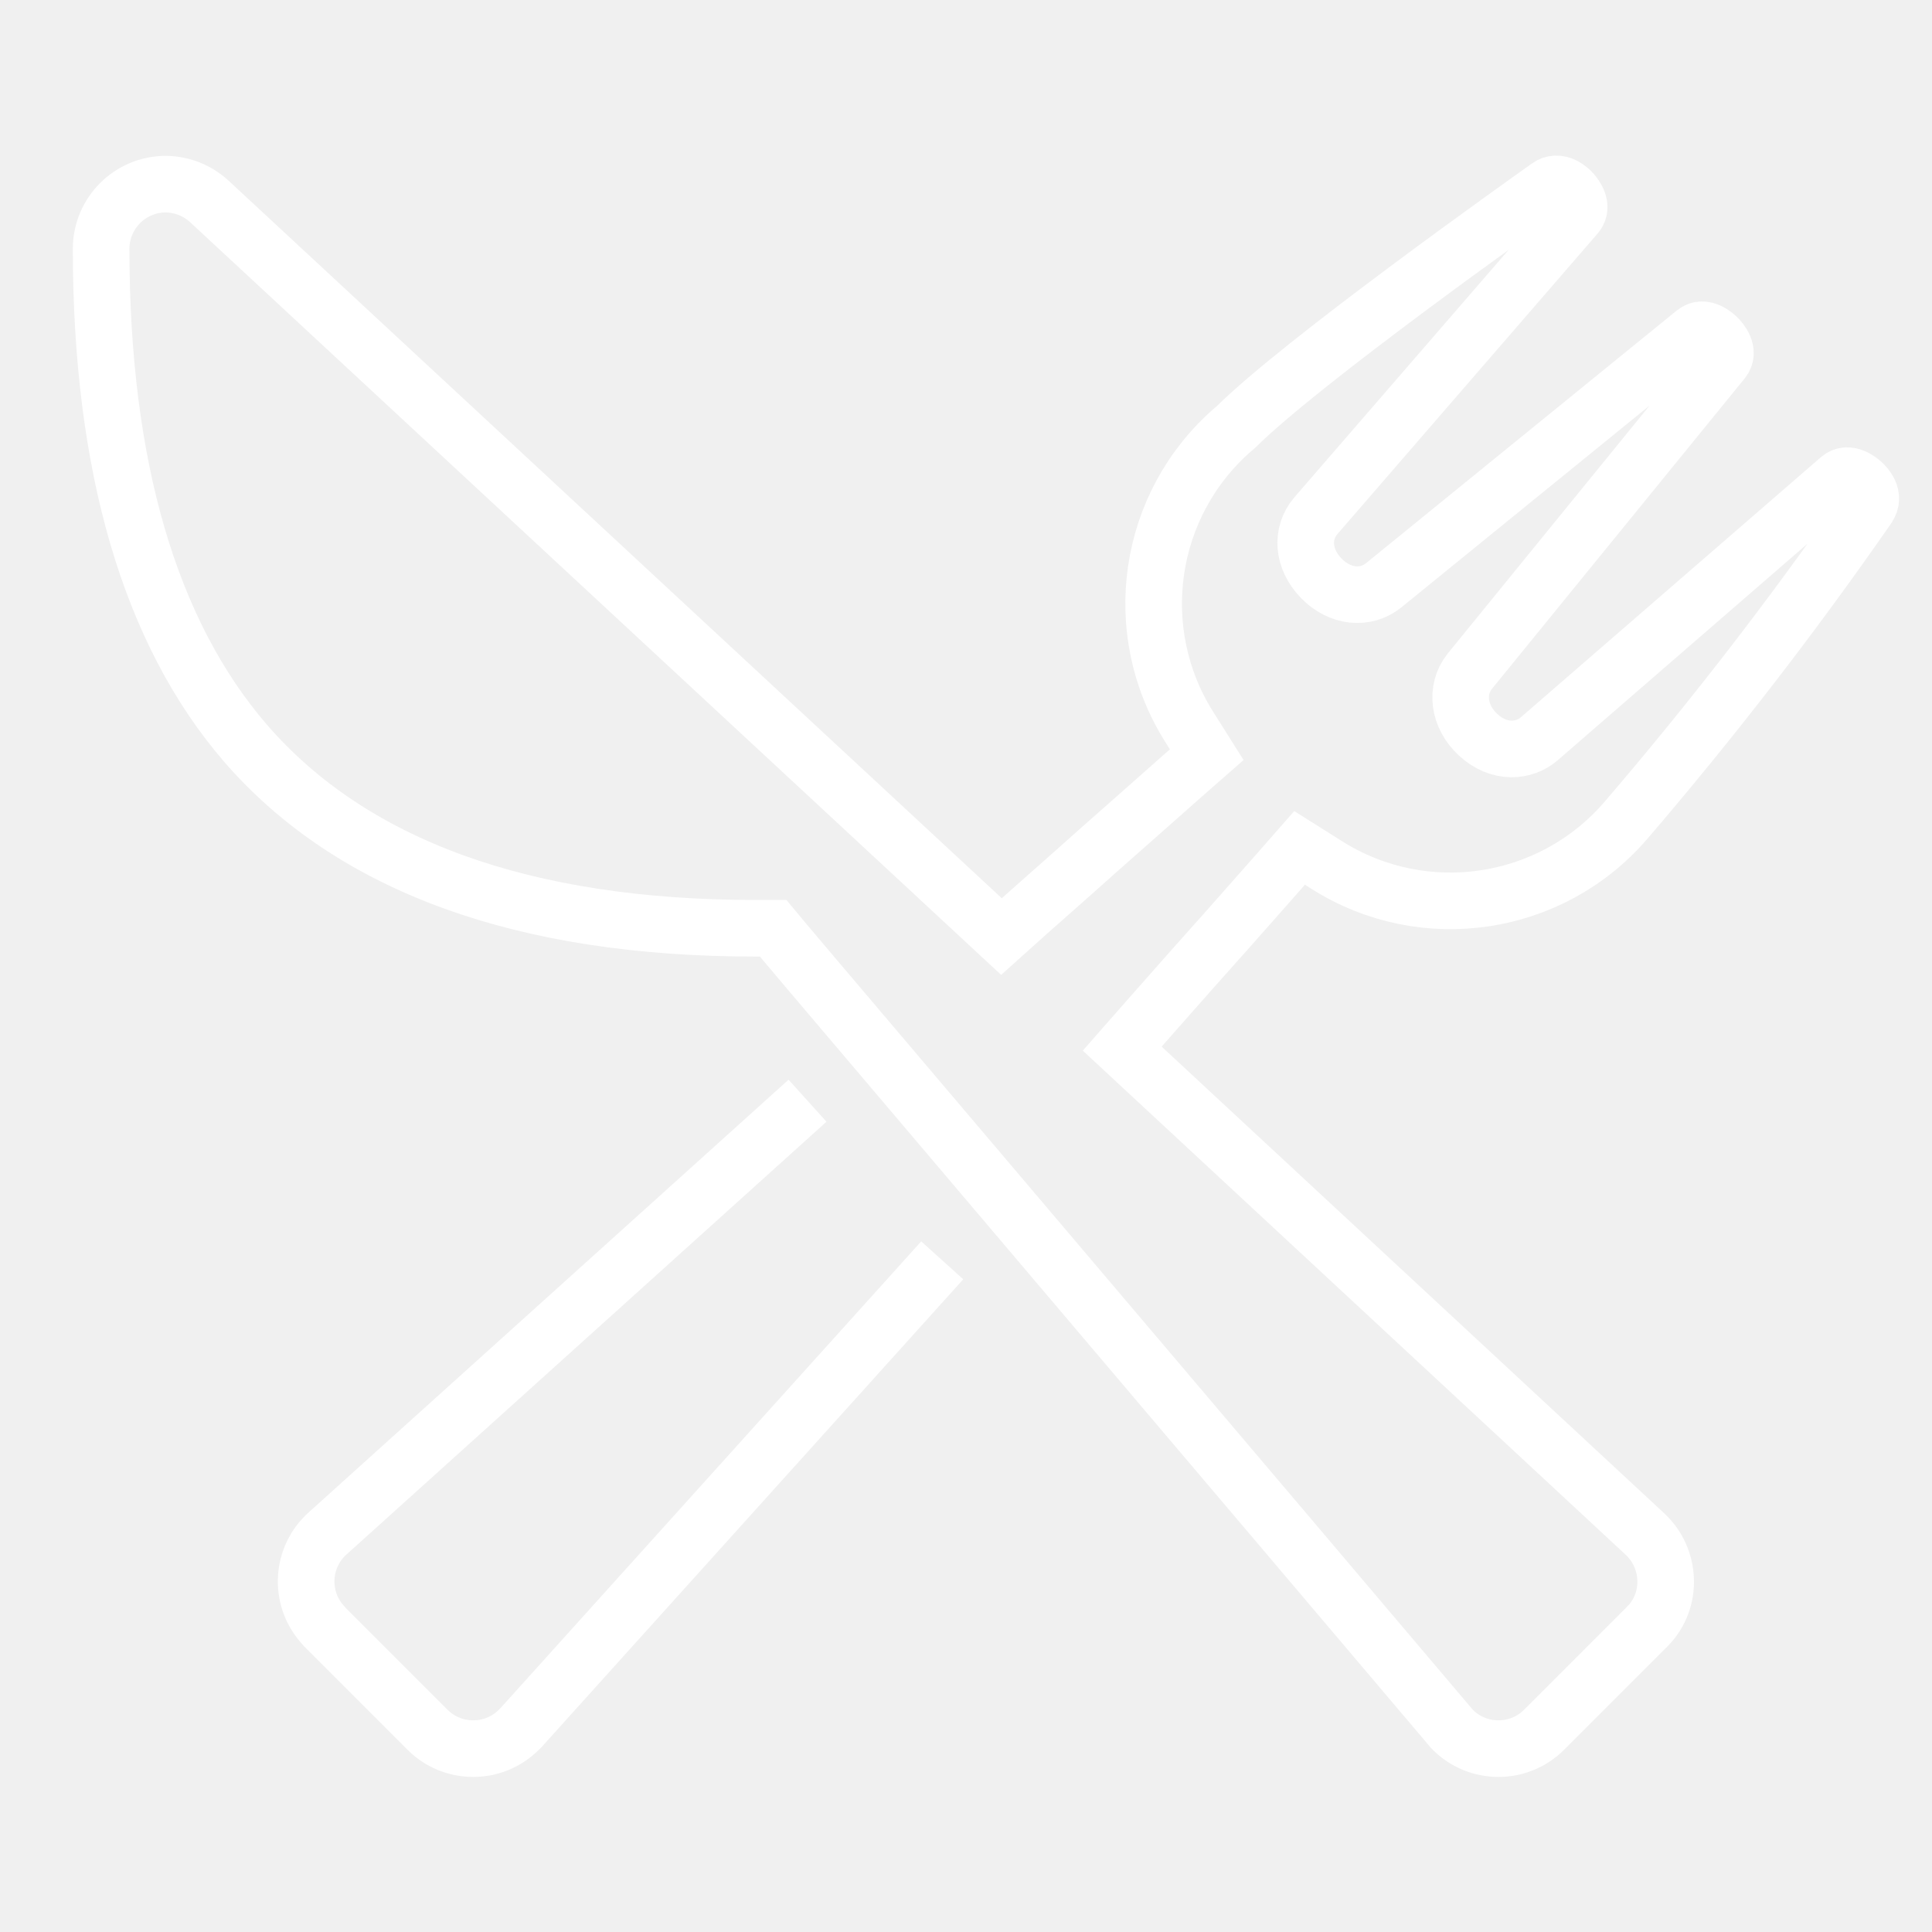
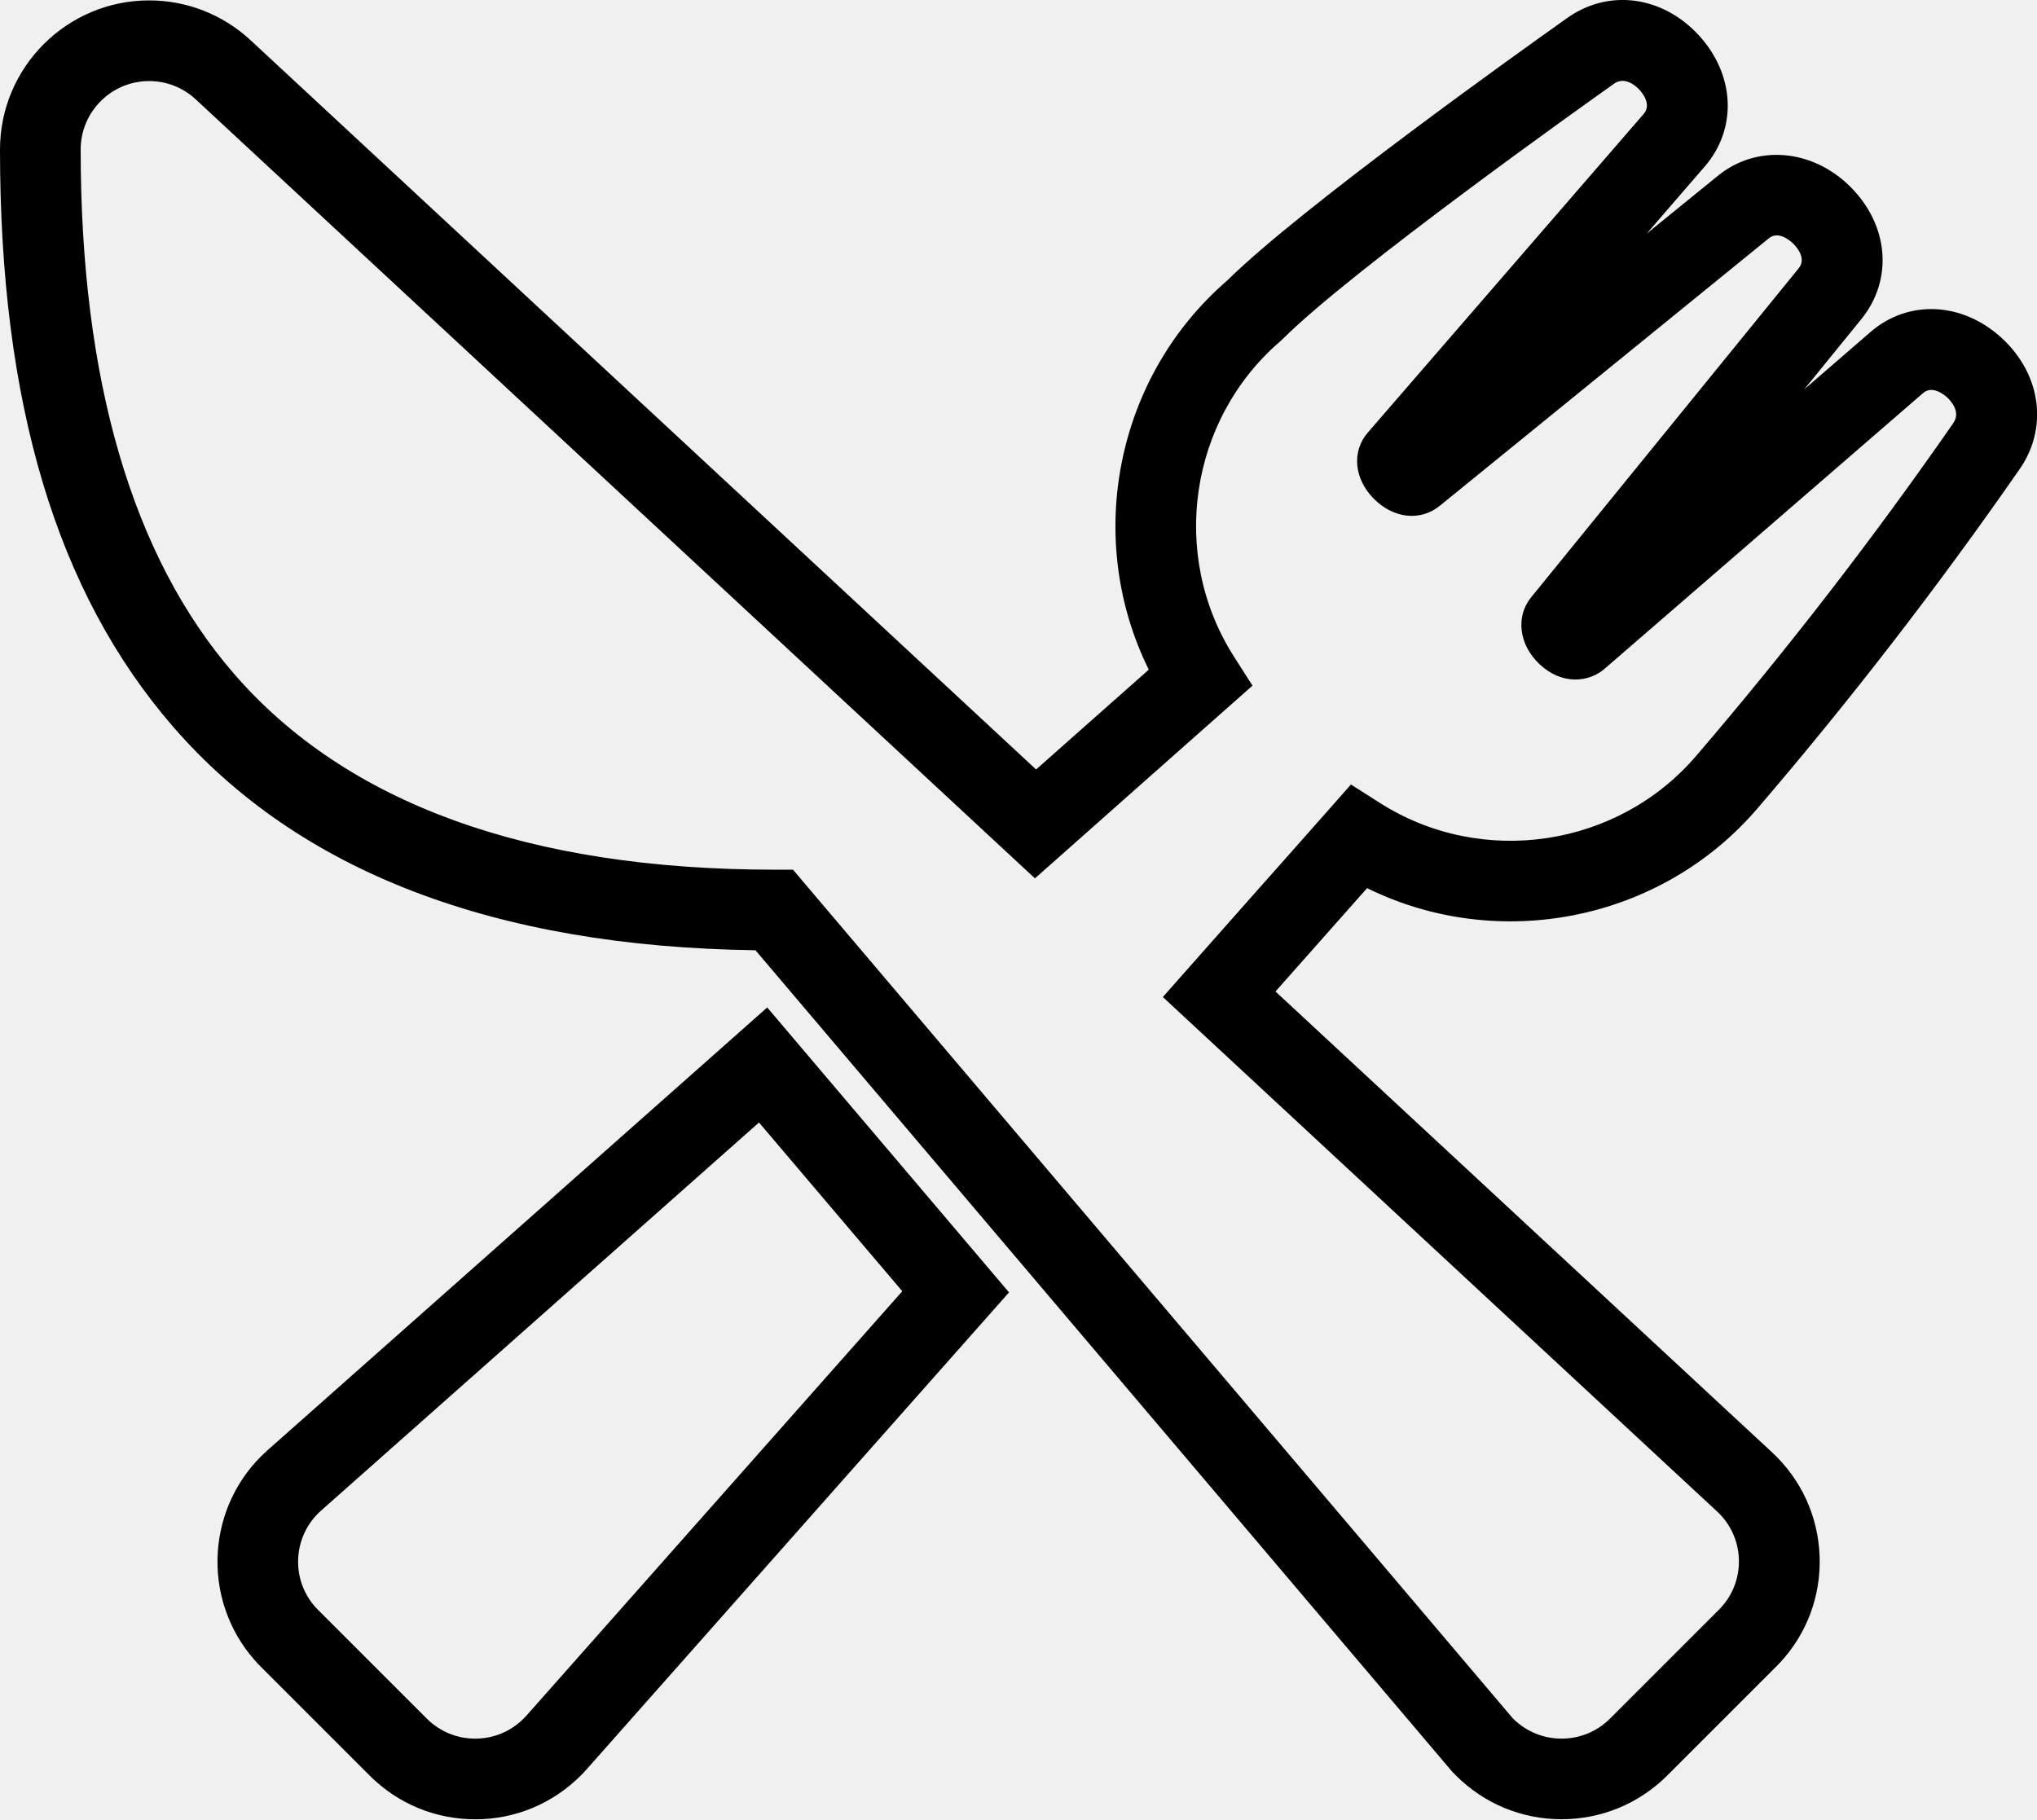
- <svg xmlns="http://www.w3.org/2000/svg" id="Layer_1" data-name="Layer 1" viewBox="0 0 512 512">
-   <path d="M214,291.7,86.9,406.3a17.08,17.08,0,0,0-1.5,24.1c.2.3.5.5.7.8l27.2,27.2a17,17,0,0,0,12.1,5h0a17,17,0,0,0,12.1-5l.7-.7L249.7,334M384.8,458.2l.2.2a17,17,0,0,0,12.1,5h0a17,17,0,0,0,12.1-5l27.2-27.2c.2-.2.3-.4.5-.5a16.71,16.71,0,0,0,4.5-12.2,17.18,17.18,0,0,0-5.4-11.9L297.4,277.9l6.5-7.4c11.7-13.3,14.6-16.5,17.8-20.1,3-3.3,6.2-7,17-19.2l5.7-6.5,7.3,4.6a61.33,61.33,0,0,0,79.1-11.8,1028.64,1028.64,0,0,0,64.1-82.9l.1-.2c2.1-2.9-.6-5.7-1.5-6.5-.6-.5-3.6-3.1-6-1.1l-79.6,69c-3.9,3.4-10.6,4.1-16.2-1.1-5.2-4.8-6.1-11.9-2.2-16.8l67-82.3c2-2.4-.5-5.3-1.3-6.1-.6-.6-3.6-3.4-6.1-1.4l-82.4,67c-4.8,3.9-11.7,3.2-16.6-1.9s-5.4-11.8-1.4-16.5l69-79.7c2-2.3-.3-5.2-1-6s-3.6-3.6-6.5-1.5l-.1.1c-6.6,4.7-65.2,46.3-82.6,63.6l-.6.5a61.2,61.2,0,0,0-11.7,79l4.6,7.3-6.5,5.7c-14.3,12.7-17.9,15.8-22.4,19.8-3.6,3.2-7.8,7-18.7,16.6l-6.8,6.1L55.5,53.4a17.32,17.32,0,0,0-11.6-4.6h0A17.16,17.16,0,0,0,26.8,65.9c0,57.6,12.9,101.7,38.3,131.1,28.2,32.5,73.6,49,135.1,49h4.7l3,3.6c2.8,3.4,32.6,38.4,67,79C321.9,384,375,446.6,384.8,458.2Z" fill="none" stroke="#fff" stroke-miterlimit="10" stroke-width="15" />
+ <svg xmlns="http://www.w3.org/2000/svg" version="1.1" id="Lag_1" x="0px" y="0px" viewBox="0 0 404.02 360.89" style="enable-background:new 0 0 404.02 360.89;" xml:space="preserve">
+   <path d="M94.24,360.89c-7.89,0-15.3-3.07-20.89-8.64l-21.56-21.56c-0.44-0.44-0.86-0.89-1.27-1.35  c-10.78-12.21-9.62-30.91,2.58-41.69l99.07-87.8l47.96,56.52l-83.75,94.58c-0.39,0.44-0.78,0.85-1.18,1.25  c-5.58,5.59-13,8.68-20.91,8.7C94.27,360.89,94.26,360.89,94.24,360.89z M150.54,222.67L63.7,299.64  c-5.6,4.95-6.13,13.52-1.19,19.11c0.19,0.21,0.38,0.42,0.59,0.62l21.56,21.56c2.56,2.55,5.96,3.96,9.59,3.96c0.01,0,0.01,0,0.02,0  c3.63,0,7.04-1.42,9.61-4c0.19-0.19,0.36-0.38,0.54-0.57l74.54-84.18L150.54,222.67z M309.72,360.88c-0.01,0-0.02,0-0.04,0  c-7.91-0.01-15.34-3.1-20.93-8.7c-0.19-0.19-0.38-0.39-0.57-0.58l-0.3-0.33c-7.37-8.71-49.8-58.73-87.23-102.86  c-23.25-27.41-43.8-51.63-50.81-59.91c-51.77-0.7-90.63-15.63-115.55-44.39C11.22,117.47,0,80.03,0,29.65  C0.01,13.34,13.28,0.08,29.58,0.08c0,0,0.01,0,0.01,0c7.47,0,14.6,2.8,20.08,7.87l0.01,0.01L205.5,152.64  c4.8-4.25,7.24-6.42,9.41-8.34c3-2.67,5.47-4.86,12.94-11.46c-12.81-25.89-6.68-57.97,15.55-77.19  C257.98,41.23,301.9,9.91,310.66,3.7c8.21-5.97,19.01-4.62,26.29,3.31c7.21,7.84,7.66,18.57,1.11,26.09L326.6,46.35l14.14-11.49  c7.67-6.25,18.71-5.34,26.25,2.18c7.64,7.62,8.54,18.41,2.2,26.25l-11.33,13.94l13.1-11.34c7.49-6.51,18.21-6.04,26.05,1.15  c7.92,7.27,9.3,18.07,3.37,26.3c-16.05,23.1-33.47,45.65-51.78,67c-19.19,22.43-51.43,28.67-77.45,15.84  c-5.3,5.99-7.37,8.32-9.27,10.46c-1.99,2.23-3.79,4.26-8.9,10.04l98.49,91.42c5.78,5.36,9.13,12.66,9.43,20.54  c0.3,7.88-2.49,15.41-7.86,21.19c-0.27,0.29-0.55,0.58-0.83,0.85l-21.54,21.54C325.05,357.81,317.62,360.88,309.72,360.88z   M299.95,340.75c0.04,0.05,0.09,0.09,0.13,0.14c2.57,2.57,5.98,3.99,9.62,4c0.01,0,0.01,0,0.02,0c3.63,0,7.05-1.41,9.62-3.98  l21.55-21.55c0.14-0.14,0.27-0.28,0.4-0.41c2.45-2.65,3.73-6.1,3.6-9.71c-0.14-3.61-1.67-6.95-4.32-9.41L230.64,197.78l5.17-5.85  c9.31-10.54,11.55-13.07,14.1-15.93c2.34-2.63,4.94-5.55,13.52-15.26l4.52-5.12l5.76,3.67c20.19,12.85,47.16,8.83,62.72-9.36  c17.98-20.97,35.08-43.1,50.84-65.78l0.1-0.15c1.66-2.27-0.49-4.54-1.19-5.18c-0.46-0.43-2.88-2.47-4.75-0.85l-63.17,54.69  c-3.09,2.71-8.44,3.27-12.86-0.86c-4.12-3.84-4.84-9.44-1.73-13.29l53.1-65.31c1.57-1.94-0.42-4.19-1.07-4.84  c-0.47-0.46-2.89-2.7-4.85-1.1l-65.29,53.08c-3.84,3.13-9.25,2.53-13.15-1.48c-3.87-3.98-4.32-9.35-1.11-13.06l54.7-63.19  c1.62-1.86-0.21-4.12-0.81-4.78c-0.64-0.69-2.89-2.82-5.12-1.19l-0.1,0.08c-5.27,3.74-51.72,36.75-65.49,50.47l-0.44,0.41  c-18.16,15.55-22.16,42.48-9.3,62.64l3.68,5.77l-5.12,4.53c-11.36,10.05-14.18,12.55-17.75,15.72c-2.87,2.54-6.22,5.52-14.85,13.17  l-5.43,4.81L38.8,19.69c-2.52-2.33-5.79-3.61-9.22-3.61c0,0,0,0-0.01,0C22.1,16.08,16,22.17,16,29.65  c0,45.72,10.23,80.7,30.39,103.98c22.34,25.79,58.41,38.87,107.19,38.89l3.71,0l2.4,2.84c2.25,2.67,25.85,30.48,53.17,62.69  C250.04,281.88,292.15,331.52,299.95,340.75z M275.46,87.93c-0.01,0.01-0.02,0.01-0.03,0.02L275.46,87.93z" />
</svg>
